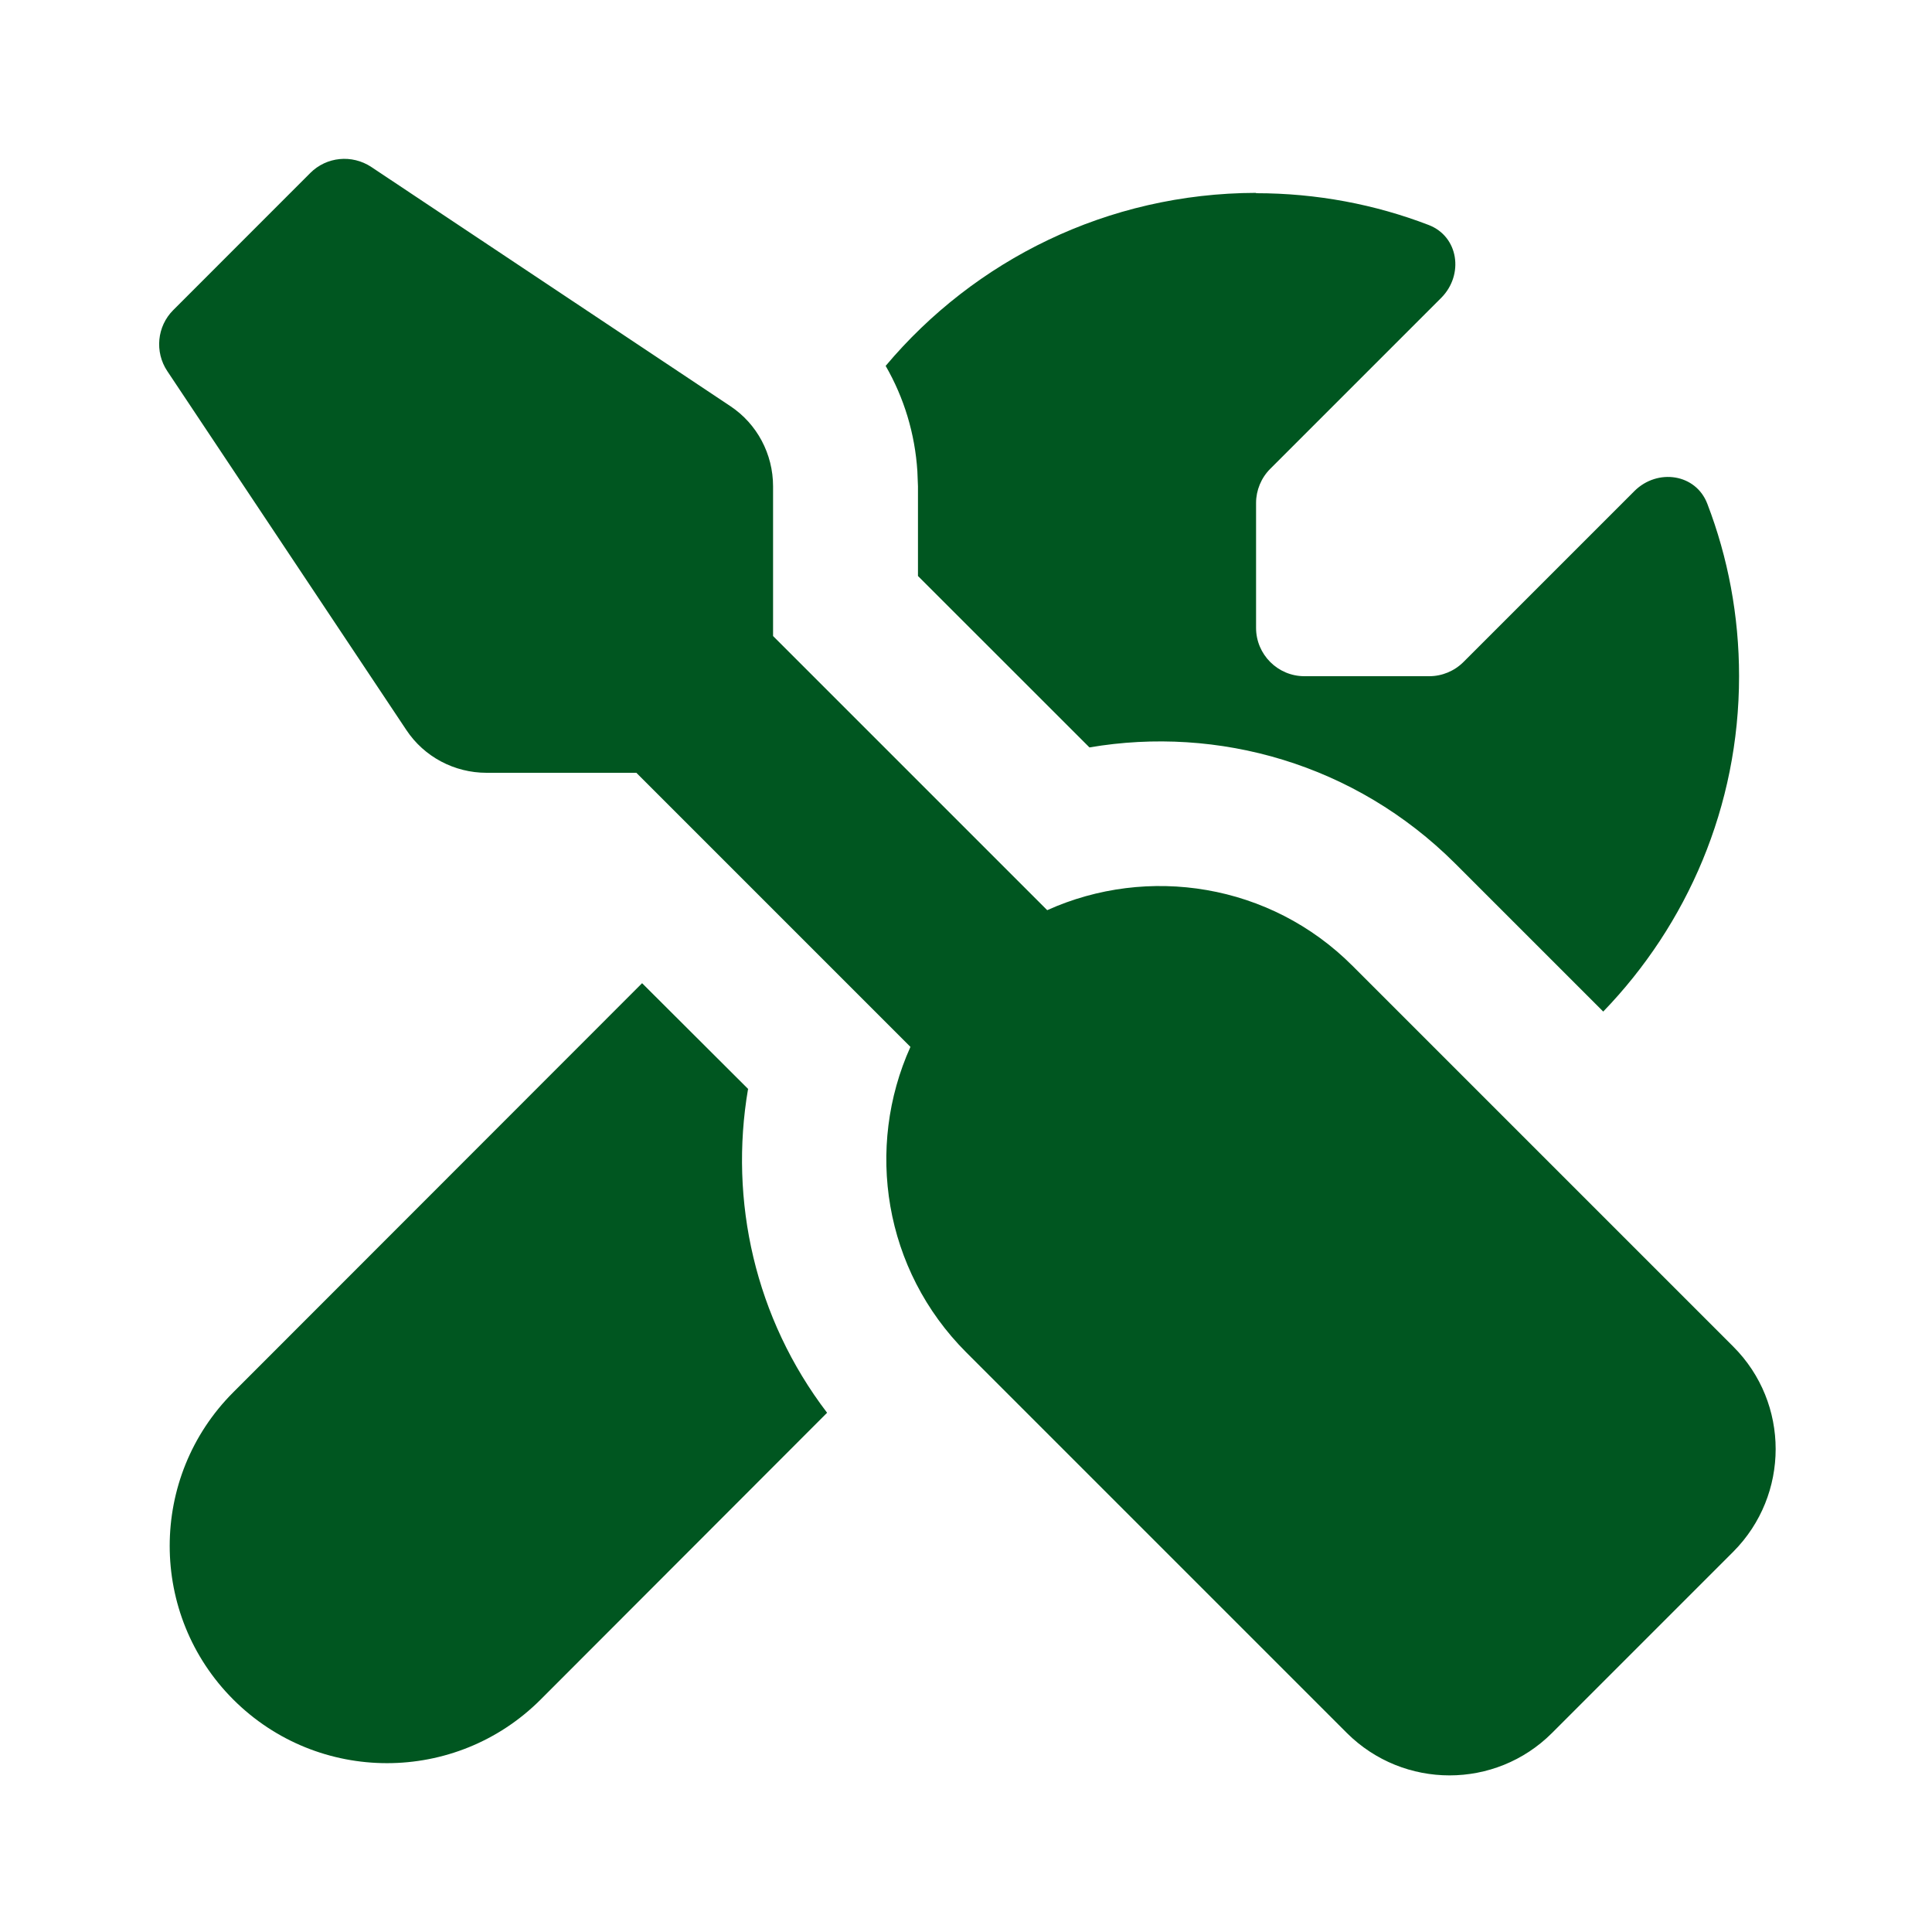
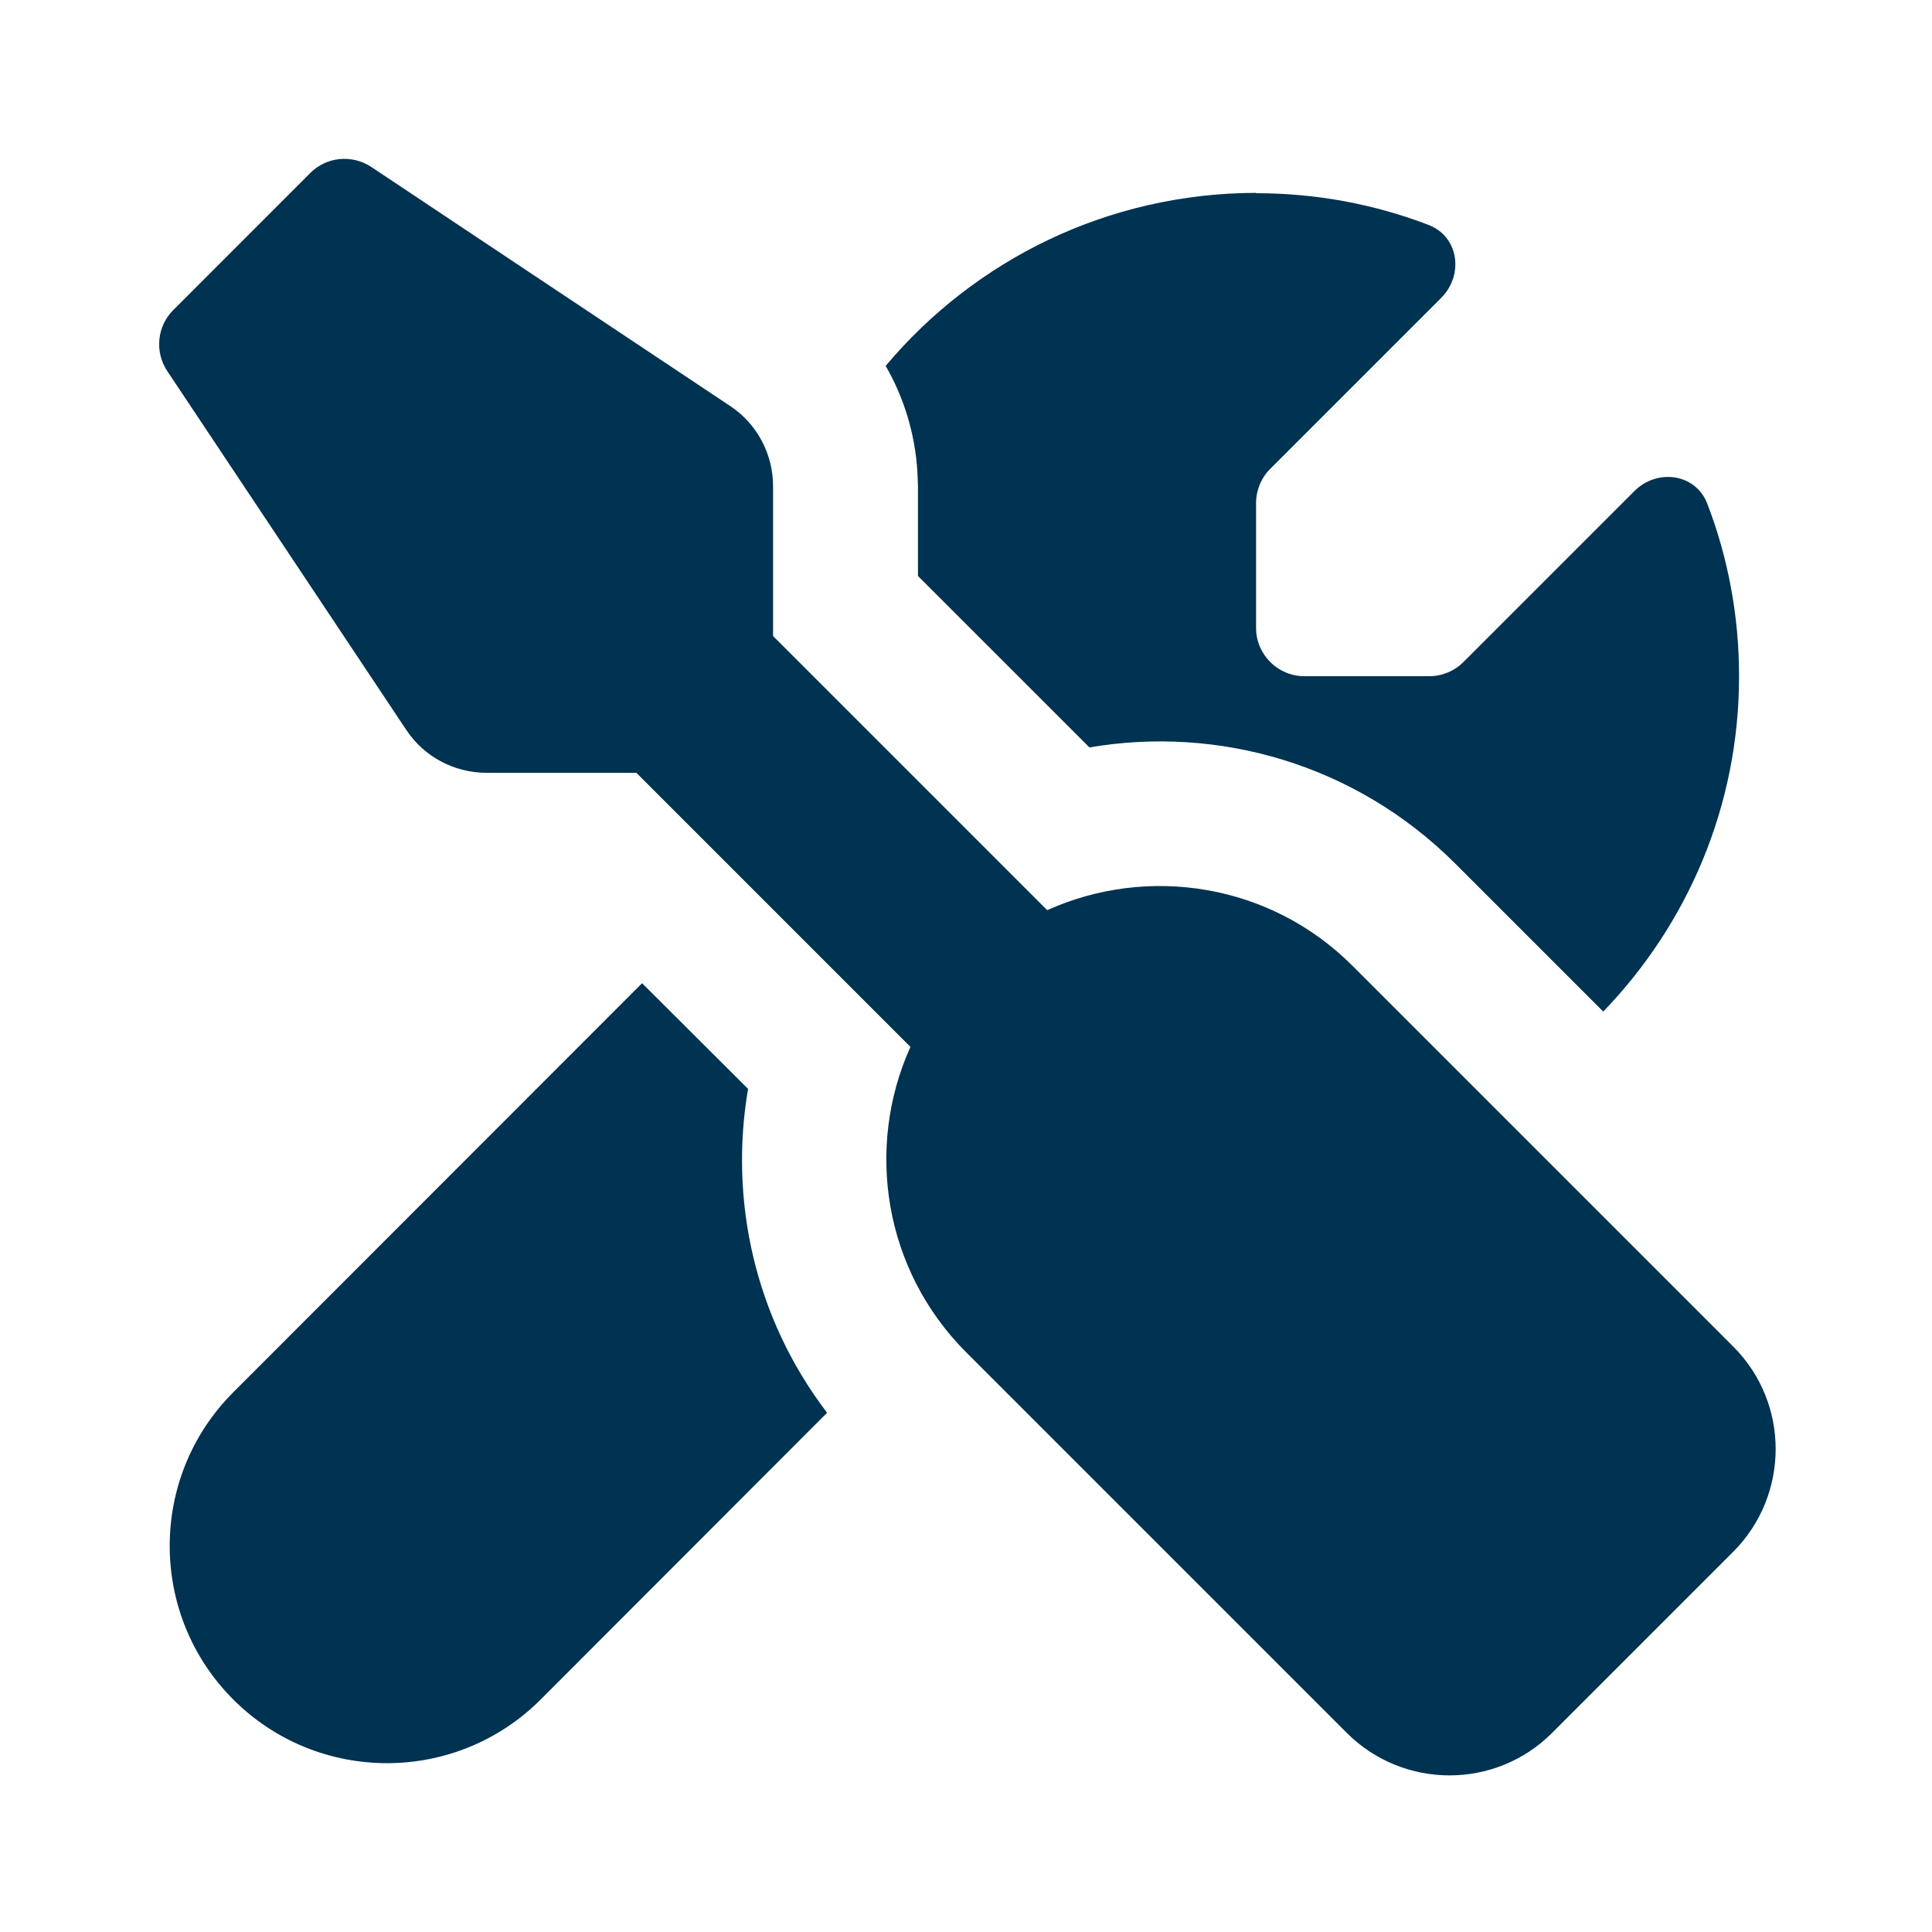
<svg xmlns="http://www.w3.org/2000/svg" width="29" height="29" viewBox="0 0 29 29" fill="none">
-   <path d="M4.658 2.596C4.902 2.352 5.283 2.315 5.573 2.506L10.961 6.095C11.364 6.362 11.604 6.815 11.604 7.3V9.547L15.719 13.662C17.227 12.982 19.067 13.258 20.304 14.5L26.018 20.214C26.865 21.061 26.865 22.439 26.018 23.291L23.295 26.014C22.447 26.861 21.07 26.861 20.218 26.014L14.504 20.3C13.263 19.058 12.986 17.223 13.666 15.714L9.552 11.6H7.304C6.819 11.6 6.366 11.36 6.099 10.957L2.51 5.569C2.32 5.283 2.356 4.898 2.601 4.654L4.658 2.596ZM11.228 16.349C10.943 18.021 11.332 19.788 12.415 21.206L8.115 25.511C6.842 26.784 4.776 26.784 3.502 25.511C2.229 24.238 2.229 22.171 3.502 20.898L9.638 14.758L11.233 16.349H11.228ZM18.854 2.9C19.765 2.9 20.64 3.068 21.442 3.376C21.895 3.548 21.976 4.123 21.636 4.468L19.067 7.037C18.931 7.173 18.854 7.359 18.854 7.549V9.425C18.854 9.824 19.18 10.15 19.579 10.15H21.455C21.645 10.15 21.831 10.073 21.967 9.937L24.536 7.368C24.881 7.028 25.456 7.11 25.628 7.563C25.936 8.365 26.104 9.239 26.104 10.15C26.104 12.107 25.325 13.879 24.065 15.184L21.84 12.959C20.34 11.464 18.283 10.889 16.353 11.219L13.779 8.646V7.3L13.77 7.073C13.734 6.511 13.571 5.972 13.294 5.492C14.627 3.906 16.62 2.9 18.854 2.895V2.9Z" fill="#005620" />
+   <path d="M4.658 2.596C4.902 2.352 5.283 2.315 5.573 2.506L10.961 6.095C11.364 6.362 11.604 6.815 11.604 7.3V9.547L15.719 13.662C17.227 12.982 19.067 13.258 20.304 14.5L26.018 20.214C26.865 21.061 26.865 22.439 26.018 23.291L23.295 26.014C22.447 26.861 21.07 26.861 20.218 26.014L14.504 20.3C13.263 19.058 12.986 17.223 13.666 15.714L9.552 11.6H7.304C6.819 11.6 6.366 11.36 6.099 10.957L2.51 5.569C2.32 5.283 2.356 4.898 2.601 4.654L4.658 2.596ZM11.228 16.349C10.943 18.021 11.332 19.788 12.415 21.206L8.115 25.511C6.842 26.784 4.776 26.784 3.502 25.511C2.229 24.238 2.229 22.171 3.502 20.898L9.638 14.758L11.233 16.349H11.228ZM18.854 2.9C19.765 2.9 20.64 3.068 21.442 3.376C21.895 3.548 21.976 4.123 21.636 4.468L19.067 7.037C18.931 7.173 18.854 7.359 18.854 7.549V9.425C18.854 9.824 19.18 10.15 19.579 10.15H21.455C21.645 10.15 21.831 10.073 21.967 9.937L24.536 7.368C24.881 7.028 25.456 7.11 25.628 7.563C25.936 8.365 26.104 9.239 26.104 10.15C26.104 12.107 25.325 13.879 24.065 15.184L21.84 12.959C20.34 11.464 18.283 10.889 16.353 11.219L13.779 8.646V7.3L13.77 7.073C13.734 6.511 13.571 5.972 13.294 5.492C14.627 3.906 16.62 2.9 18.854 2.895V2.9Z" fill="#003251" />
</svg>
